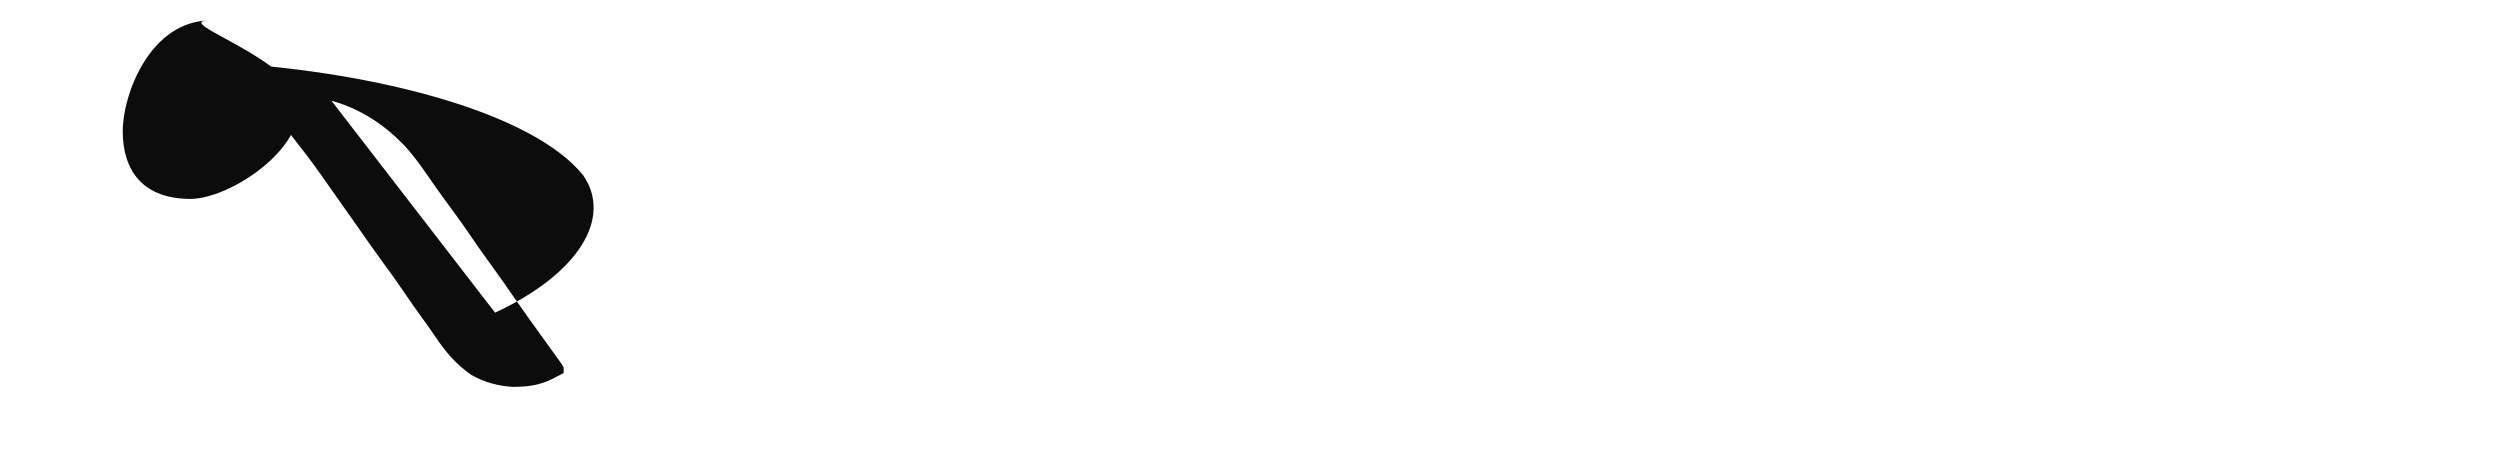
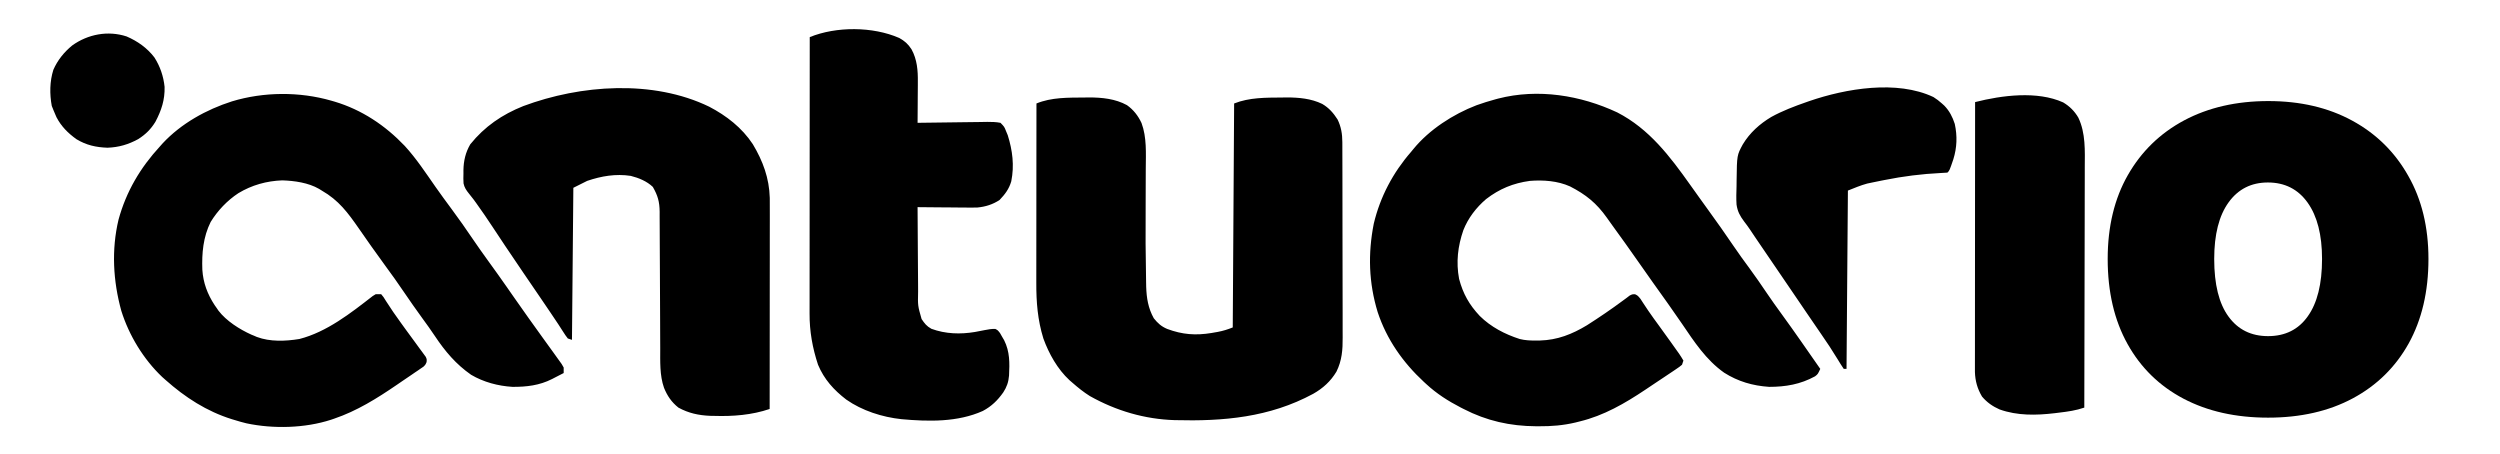
<svg xmlns="http://www.w3.org/2000/svg" data-bbox="179.238 103.83 8472.122 1417.284" viewBox="0 0 8906.24 1614.58" height="155" width="854.999" shape-rendering="geometricPrecision" text-rendering="geometricPrecision" image-rendering="optimizeQuality" fill-rule="evenodd" clip-rule="evenodd" data-type="shape">
  <g>
-     <path d="m1180.72 358.81 11.16 3.19c97.07 29.03 180.31 84.63 250.03 157.77 41.2 44.95 75.09 96.66 109.99 146.52 18.56 26.48 37.68 52.54 56.99 78.51 25.87 34.86 50.69 70.28 75.04 106.24 18.06 26.53 36.57 52.77 55.46 78.74 22.68 31.15 45.07 62.54 67.12 94.16l8.7 12.55 17.17 24.58c33.06 47.31 66.43 94.34 100.31 141.1 7.87 10.92 15.74 21.85 23.66 32.77 4.81 6.71 9.67 13.43 14.54 20.09 6.39 8.84 12.73 17.68 19.03 26.52l10.74 14.91 7.45 12.82v19.67c-10.79 5.61-21.53 11.11-32.31 16.62l-9.12 4.72c-44.95 22.87-90.87 28.1-140.82 27.91-51.48-3.15-103-16.8-147.63-43.1-53.84-37.59-92.59-83.37-128.6-137.49-14.63-21.99-30.09-43.38-45.69-64.72a3493 3493 0 0 1-65.28-92.96 2662 2662 0 0 0-65.41-92.35c-16.76-22.69-33.19-45.56-49.39-68.61l-7.41-10.51c-12.73-18.15-25.46-36.3-38.1-54.54-39.12-56.2-71.57-100.43-105.45-149.33-35.31-51.21-71.22-100.9-104.68-142.9-31.38-41.1-61.07-79.77-89.22-113.02-19.84-23.26-40.31-46.68-60.11-69.91l-8.15-9.52c-29.35-34.32-59.35-69.22-88.58-103.78 508.91 32.13 1071.33 171.22 1255.17 398.73 104.3 149.52 -11.98 349.55 -313.6 489.63z" fill="#0c0c0c" data-color="1" />
-     <g clip-path="url(#550687a3-3702-4e7b-92a1-364126205da9)">
-       <path d="m750.64 72.724c-160.79 0 315.11 137.207 315.11 306.598s-257.33 329.306-386.959 329.306c-167.38 0-241.56-98.163-241.56-241.263 0-132.342 98.561-394.641 313.409-394.641z" fill="#0c0c0c" data-color="1" />
-     </g>
+     <path d="m1180.72 358.81 11.16 3.19c97.07 29.03 180.31 84.63 250.03 157.77 41.2 44.95 75.09 96.66 109.99 146.52 18.56 26.48 37.68 52.54 56.99 78.51 25.87 34.86 50.69 70.28 75.04 106.24 18.06 26.53 36.57 52.77 55.46 78.74 22.68 31.15 45.04 62.54 67.12 94.16l8.7 12.55 17.17 24.58c33.06 47.31 66.43 94.34 100.31 141.1 7.87 10.92 15.74 21.85 23.66 32.77 4.81 6.71 9.67 13.43 14.54 20.09 6.39 8.84 12.73 17.68 19.03 26.52l10.74 14.91 7.45 12.82v19.67c-10.79 5.61-21.53 11.11-32.31 16.62l-9.12 4.72c-44.95 22.87-90.87 28.1-140.82 27.91-51.48-3.15-103-16.8-147.63-43.1-53.84-37.59-92.59-83.37-128.6-137.49-14.63-21.99-30.09-43.38-45.69-64.72a3493 3493 0 0 1-65.28-92.96 2662 2662 0 0 0-65.41-92.35c-16.76-22.69-33.19-45.56-49.39-68.61l-7.41-10.51c-12.73-18.15-25.46-36.3-38.1-54.54-39.12-56.2-71.57-100.41-132.07-135.04l-9.68-6.02c-38.24-21.99-87.35-28.89-131.01-30.32-55.87 2.08-108.37 16.71-156.37 45.65-40.04 26.34-73.7 61.89-98.79 102.63-26.71 53.7-31.71 110.87-29.58 170.17 2.96 46.52 18.14 86.75 43.51 125.64l7.64 10.83 6.2 9.17c27.96 36.67 75.56 66.8 117.31 85.55l9.44 3.8 10.04 4.39c47.18 17.69 102.5 15.32 151.56 7.31 97.4-24.91 183.23-92.31 261.28-153.09l10.51-6.39h19.68c8.28 9.81 8.28 9.81 16.94 24.02 16.9 26.67 34.63 52.36 53.24 77.86l16.43 22.74c11.34 15.64 22.78 31.2 34.26 46.75l16.43 22.55 7.87 10.56 7.18 9.91 6.34 8.61c3.84 8.47 3.84 8.47 3.01 18.61-4.12 9.58-4.12 9.58-11.16 16.48l-9.17 6.2-10.23 7.13-11.11 7.45-11.43 7.87c-11.57 7.91-23.15 15.74-34.72 23.56-6.34 4.35-12.73 8.7-19.07 13.06-70.09 47.91-141.47 92.49-222.25 119.9l-11.2 3.84c-93.19 30.32-205.63 33.06-301.5 12.78a655 655 0 0 1-41.85-11.71l-10.09-3.01c-89.72-28.05-166.38-77.72-236.19-139.8l-11.9-10.56c-66.71-63.24-118.28-148.19-145.69-235.68-29.26-106.2-35.55-217.3-9.86-325.02 27.54-100.41 77.54-184.85 147.77-261.04l9.54-10.74C645.53 439.88 735.2 390.2 826.3 361.13c113.05-34.3 240.81-35.13 354.42-2.36m4580.72 41.71c114.07 58.65 188 156.8 260.35 258.69l18.75 26.24 11.76 16.53c11.16 15.69 22.4 31.29 33.74 46.85 30.6 42.04 60.5 84.58 89.72 127.58 18.38 27.04 37.45 53.47 56.94 79.72 21.39 28.93 41.57 58.61 61.8 88.37 16.85 24.81 34.21 49.35 51.98 73.56 47.13 64.57 92.4 130.59 138.23 196.14-8.75 18.84-8.75 18.84-18.61 26.48-52.08 28.51-104.44 37.54-163.6 37.54-58.47-3.98-110.69-19.02-160.27-50.5-64.81-45.83-106.75-110.5-150.73-175.13-14.4-21.2-29.12-42.17-43.93-63.1l-7.5-10.65c-17.17-24.17-34.35-48.33-51.66-72.4-17.82-24.91-35.32-50-52.87-75.13-30.37-43.56-61.29-86.66-92.54-129.62-6.2-8.57-12.31-17.18-18.43-25.88-36.9-52.08-74.72-82.59-131.29-111.66-44.07-19.81-95.09-23.47-142.81-19.72-59.72 8.05-108.56 28.24-156.33 64.94-35.32 30.32-63.74 67.17-80.96 110.64-19.77 57.35-26.39 113.6-15.19 173.5 14.12 53.24 36.02 92.08 73.65 132.12 39.86 39.39 89.3 65.04 142.49 82.17 19.63 4.95 38.66 5.6 58.84 5.41l12.92-.09c62.35-1.71 114.48-22.27 167.63-54.35 43.7-27.87 86.75-57.08 128.37-88l13.05-9.58 10.6-8.15c9.4-4.81 9.4-4.81 19.26-4.81 9.81 4.95 9.81 4.95 19.21 16.3l10 15.41c3.89 5.88 7.83 11.76 11.72 17.59l6.39 9.58c12.31 18.15 25.32 35.79 38.24 53.47 10.88 15.09 21.76 30.19 32.64 45.28l8.24 11.39c7.73 10.83 15.46 21.71 23.15 32.59l7.18 10c5.6 8.01 10.65 16.39 15.6 24.81l-4.95 14.76c-9.17 7.59-9.17 7.59-21.2 15.7l-13.47 9.12-14.54 9.68-14.91 10c-10.05 6.67-20.04 13.38-30.09 20.05-12.27 8.1-24.44 16.3-36.66 24.54-72.87 48.7-147.72 92.12-233.55 112.86l-15 3.8c-43.65 10.37-85.51 13.75-130.27 13.43h-10.32c-92.31-.56-175.96-19.21-258.09-61.57l-10.14-5.14c-45-23.29-85.41-48.98-122.81-83.51l-8.7-7.96c-74.67-69.25-132.44-151.19-164.57-248.63-31.9-104.63-34.86-207.86-13.89-314.66 22.59-95.59 68.65-182.35 132.95-256.09l8.01-9.77c56.85-69.49 141.7-124.3 225.21-156.33 22.13-8.01 44.49-14.81 67.22-21.06l9.77-2.64c142.17-36.53 293.45-11.9 424.27 49.3M3863.2 347.4l16.62-.28c46.2.05 93.65 4.81 134.81 27.36 23.47 16.62 39.85 37.78 52.03 63.75 19.12 51.38 15.42 108.19 15.14 162.16-.05 12.45-.09 24.86-.14 37.31-.05 30.97-.19 61.94-.28 92.87-.56 136.56-.56 136.56 1.57 273.13l.32 17.73c1.34 40.74 7.13 76.47 27.08 112.4 14.4 17.78 26.57 29.02 47.82 38 53.79 20.14 101.29 23.75 158 14.44l11.15-1.99 10.79-1.85c19.3-3.61 35.09-8.61 53.56-15.97l4.91-797.81c54.07-21.67 113.28-20.79 170.87-21.25l16.62-.28c43.1.05 87.03 3.98 126.29 23.06 24.17 14.21 39.54 31.99 54.67 55.37 12.82 26.29 16.94 51.52 17.04 80.59l.04 9.81c.09 10.78.05 21.61.05 32.4.05 7.78.09 15.56.09 23.33.09 21.06.14 42.13.14 63.19 0 13.15 0 26.34.05 39.53.09 46.02.14 92.08.14 138.14 0 42.82.09 85.64.23 128.46.14 36.85.19 73.65.19 110.5 0 21.99.05 43.93.14 65.93.09 20.69.09 41.38 0 62.03 0 7.55.04 15.14.09 22.69.33 43.7-2.45 82.07-22.18 121.89-20.6 34.35-47.91 59.12-82.72 78.88-155.69 84.11-319.89 98.42-493.67 93.79-106.57-3.24-208.78-33.33-301.92-85.69-22.41-14.03-42.5-30.18-62.31-47.59l-10.46-9.03c-42.63-39.48-73.23-94.2-92.96-148.55-20.5-66.43-25.41-129.44-25.18-198.74v-20.97c0-18.84 0-37.68.05-56.57.04-19.72.04-39.44.04-59.21 0-37.31.05-74.67.09-111.98.05-42.5.09-85.04.09-127.54.04-87.4.14-174.8.28-262.2 53.43-22.22 113.74-20.79 170.82-21.25m-1336.8 32.63c61.76 32.27 116.8 74.95 155.45 133.56 36.02 60.13 58.56 121.06 60.46 191.47.19 19.72.19 39.49.14 59.26v22.73c0 20.41-.05 40.87-.09 61.34v64.2c-.04 40.51-.04 81.02-.14 121.52-.05 46.11-.05 92.26-.09 138.37-.05 94.85-.14 189.71-.23 284.52-63.42 21.48-130.31 26.76-197.02 24.63l-15-.23c-40.87-1.71-76.98-9.4-113.04-29.3-24.54-19.49-39.72-41.85-51.39-70.78-15.69-44.44-13.33-94.76-13.37-141.29l-.09-17.18c-.04-12.22-.09-24.44-.14-36.62-.05-19.35-.14-38.7-.23-58.05-.32-54.91-.6-109.85-.74-164.81-.14-33.7-.28-67.35-.51-101.06-.05-12.82-.09-25.6-.14-38.43 0-17.91-.14-35.78-.28-53.65l.05-15.98c-.37-35.5-6.62-57.49-24.26-88.33-21.48-20.41-50.04-32.17-78.7-39.35-53.7-8.1-104.3.56-155.22 17.83l-49.26 24.63-4.91 541.72-14.77-4.91c-8.47-11.06-8.47-11.06-17.82-25.69l-10.51-16.3-5.51-8.56c-9.03-13.89-18.33-27.54-27.64-41.2l-11.39-16.81-24.3-35.78c-19.81-29.21-39.72-58.37-59.72-87.44-22.5-32.73-44.77-65.65-66.76-98.74l-7.17-10.83c-11.99-17.96-23.89-35.97-35.79-53.93-19.63-29.58-39.3-58.98-60.18-87.68l-9.4-12.87a511 511 0 0 0-16.39-20.79c-9.12-11.25-16.07-21.43-18.93-35.78-.83-11.94-.74-23.56-.32-35.51l-.05-11.89c.56-33.24 7.5-63.05 24.3-91.89 51.06-63.46 113.61-106.15 188.97-136.24 204.15-76.15 461.59-94.99 662.13 2.13M3202.97 135c19.91 10.92 31.98 21.57 44.3 40.64 19.95 36.11 23.06 75.74 22.5 116.2v12.73c-.09 13.24-.19 26.48-.32 39.72-.05 9.07-.09 18.1-.14 27.17-.09 22.04-.28 44.07-.46 66.11l11.06-.19c34.49-.6 68.98-1.07 103.46-1.34 17.73-.14 35.46-.37 53.19-.7 17.13-.32 34.25-.51 51.38-.6 9.68-.05 19.4-.28 29.07-.51 16.3 0 31.3.19 47.31 3.33 13.61 14.02 13.61 14.02 19.67 29.54l6.07 14.49c17.04 54.48 23.88 107.86 12.59 164.34-8.06 27.5-22.13 46.02-41.71 66.52-24.21 15.93-49.81 23.98-78.7 26.8-13.8.42-27.45.37-41.25.19l-15.04-.09c-15.65-.09-31.3-.23-46.94-.46-10.69-.04-21.39-.14-32.08-.19-26.02-.19-52.08-.42-78.09-.74.19 48.14.46 96.24.88 144.39.23 22.36.37 44.67.46 67.03.05 21.57.23 43.14.46 64.76.05 8.2.09 16.44.09 24.63-1.16 50.27-1.16 50.27 12.45 97.82 11.11 16.34 17.59 25.04 34.91 34.76 50.32 18.47 103.05 20.05 155.59 11.25 11.11-1.94 22.26-4.12 33.33-6.43 13.19-2.69 25.55-4.91 39.02-4.26 8.43 4.35 8.43 4.35 16.48 14.58l7.31 12.87 7.45 12.69c20.51 41.06 19.63 80.83 17.45 125.78-1.9 23.06-7.96 40.78-20.6 60.09-20.28 28.61-41.85 49.67-72.91 66.15-89.76 40.32-193.32 37.96-289.65 29.26-68.24-7.22-140.31-30.22-196.74-69.85-44.3-33.98-78.89-72.12-100.59-124.07-19.86-60.13-30.37-118.97-30.14-182.3v-12.87c0-14.07 0-28.15.05-42.22v-30.46c0-27.45 0-54.91.04-82.4.05-28.7.05-57.45.05-86.15 0-54.39.05-108.75.09-163.09.04-61.94.09-123.83.14-185.72.05-127.31.09-254.66.23-381.96 94.48-38.65 224.52-38 318.26 2.78m4147.06 229.8c23.06 13.75 40.5 31.07 54.07 54.3 26.34 55.09 23.28 118.05 22.91 177.58v28.1c0 25.28-.05 50.5-.19 75.73-.09 26.43-.09 52.91-.09 79.35-.05 50.04-.19 100.04-.32 150.04-.19 56.94-.23 113.93-.33 170.87-.13 117.12-.41 234.2-.74 351.31-29.77 10.19-58.1 14.21-89.26 17.87l-15.92 1.99c-66.11 7.87-133.19 9.31-196.8-13.43-24.76-10.93-44.9-25.09-62.44-45.83-16.43-27.78-24.17-55.04-25.23-87.31-.05-7.27-.05-14.54 0-21.8v-12.22c0-13.42 0-26.89.05-40.37v-28.98c0-26.24 0-52.45.05-78.65 0-27.41.05-54.81.05-82.22 0-51.9.04-103.79.09-155.69.05-59.07.09-118.14.09-177.21.04-121.52.14-243.04.28-364.56 95.31-24.21 221.14-40.65 313.73 1.11m-462.19-19.07a204.4 204.4 0 0 1 30.23 22.92l8.52 7.64c18.38 18.93 29.21 40.18 37.31 65.18 9.35 42.92 7.91 84.39-5.19 126.2-13.56 39.86-13.56 39.86-20.93 47.22-7.82.69-15.65 1.11-23.52 1.43-68.33 3.33-133.83 11.57-200.87 25.04l-11.16 2.18c-10.65 2.13-21.3 4.3-31.94 6.53l-18.56 3.89c-23.47 6.39-45.97 15.93-68.56 24.95l-4.91 635.28h-9.86a720 720 0 0 1-22.45-35.37 1642 1642 0 0 0-57.68-88.19c-18.1-25.83-35.74-51.98-53.42-78.05l-22.08-32.5-11.06-16.25c-15.6-22.96-31.25-45.92-46.9-68.84-12.5-18.33-25.04-36.71-37.54-55.09l-5.74-8.43c-12.45-18.29-24.91-36.52-37.36-54.81l-12.13-17.82-5.83-8.56-5.69-8.38a3182 3182 0 0 1-16.43-24.58 495 495 0 0 0-20.74-28.47c-14.91-20-23.28-35.27-26.94-60.22-1.34-21.71-.69-43.38.05-65.13.09-7.46.14-14.86.23-22.31 1.2-88.28 1.2-88.28 21.94-126.66 24.91-41.52 60.37-73.19 101.57-97.86 39.91-21.94 82.35-38.01 125.27-52.96l10.14-3.56c130.27-44.72 312.01-75.96 442.24-14.4z" fill-rule="nonzero" />
+     <path d="M450.96 129.8c39.02 16.8 73.24 40.88 99.11 74.81 20.46 32.08 32.35 67.03 36.29 104.9 1.07 46.24-11.02 83.05-32.31 123.65-16.25 26.94-35 45.32-61.43 62.31-35.27 19.35-69.48 29.3-109.71 30.79-40.74-1.44-75.6-9.12-110.64-30.41-30.14-21.71-54.03-45.46-71.24-78.56-3.52-7.92-6.94-15.93-10.19-23.98l-6.43-16.02c-7.82-42.54-7.41-87.08 5.65-128.51 15.04-34.4 38.05-62.92 66.98-86.66 55.92-40.32 127.54-54.07 193.92-32.31z" fill-rule="nonzero" />
+     <path d="M8651.36 922.68c0 115.94-23.63 216.26-70.51 300.95-46.89 83.96-113.04 149.39-199.18 195.55-85.42 45.8-186.09 68.69-301.68 68.69-115.22 0-215.54-22.54-301.31-67.6-85.41-45.07-151.93-109.77-199.18-194.46s-70.87-185.73-70.87-303.13c0-115.58 23.99-215.17 71.96-299.13 47.98-83.96 114.85-149.02 200.63-194.82 86.14-45.8 186.09-68.69 299.86-68.69q170.64 0 298.77 69.78c85.41 46.52 151.93 111.95 199.54 196.63 47.98 83.96 71.96 182.82 71.96 296.22zm-572.09-272.6c-59.24 0-105.77 23.63-139.93 70.87-34.17 47.25-51.25 114.49-51.25 201.72 0 90.5 17.08 158.83 50.89 205 33.8 46.52 80.69 69.78 141.02 69.78 61.06 0 108.31-23.63 141.39-70.51 33.8-47.25 50.89-115.22 50.89-204.27 0-85.78-17.08-152.65-51.25-200.63s-81.42-71.96-141.75-71.96z" fill-rule="nonzero" />
  </g>
</svg>
